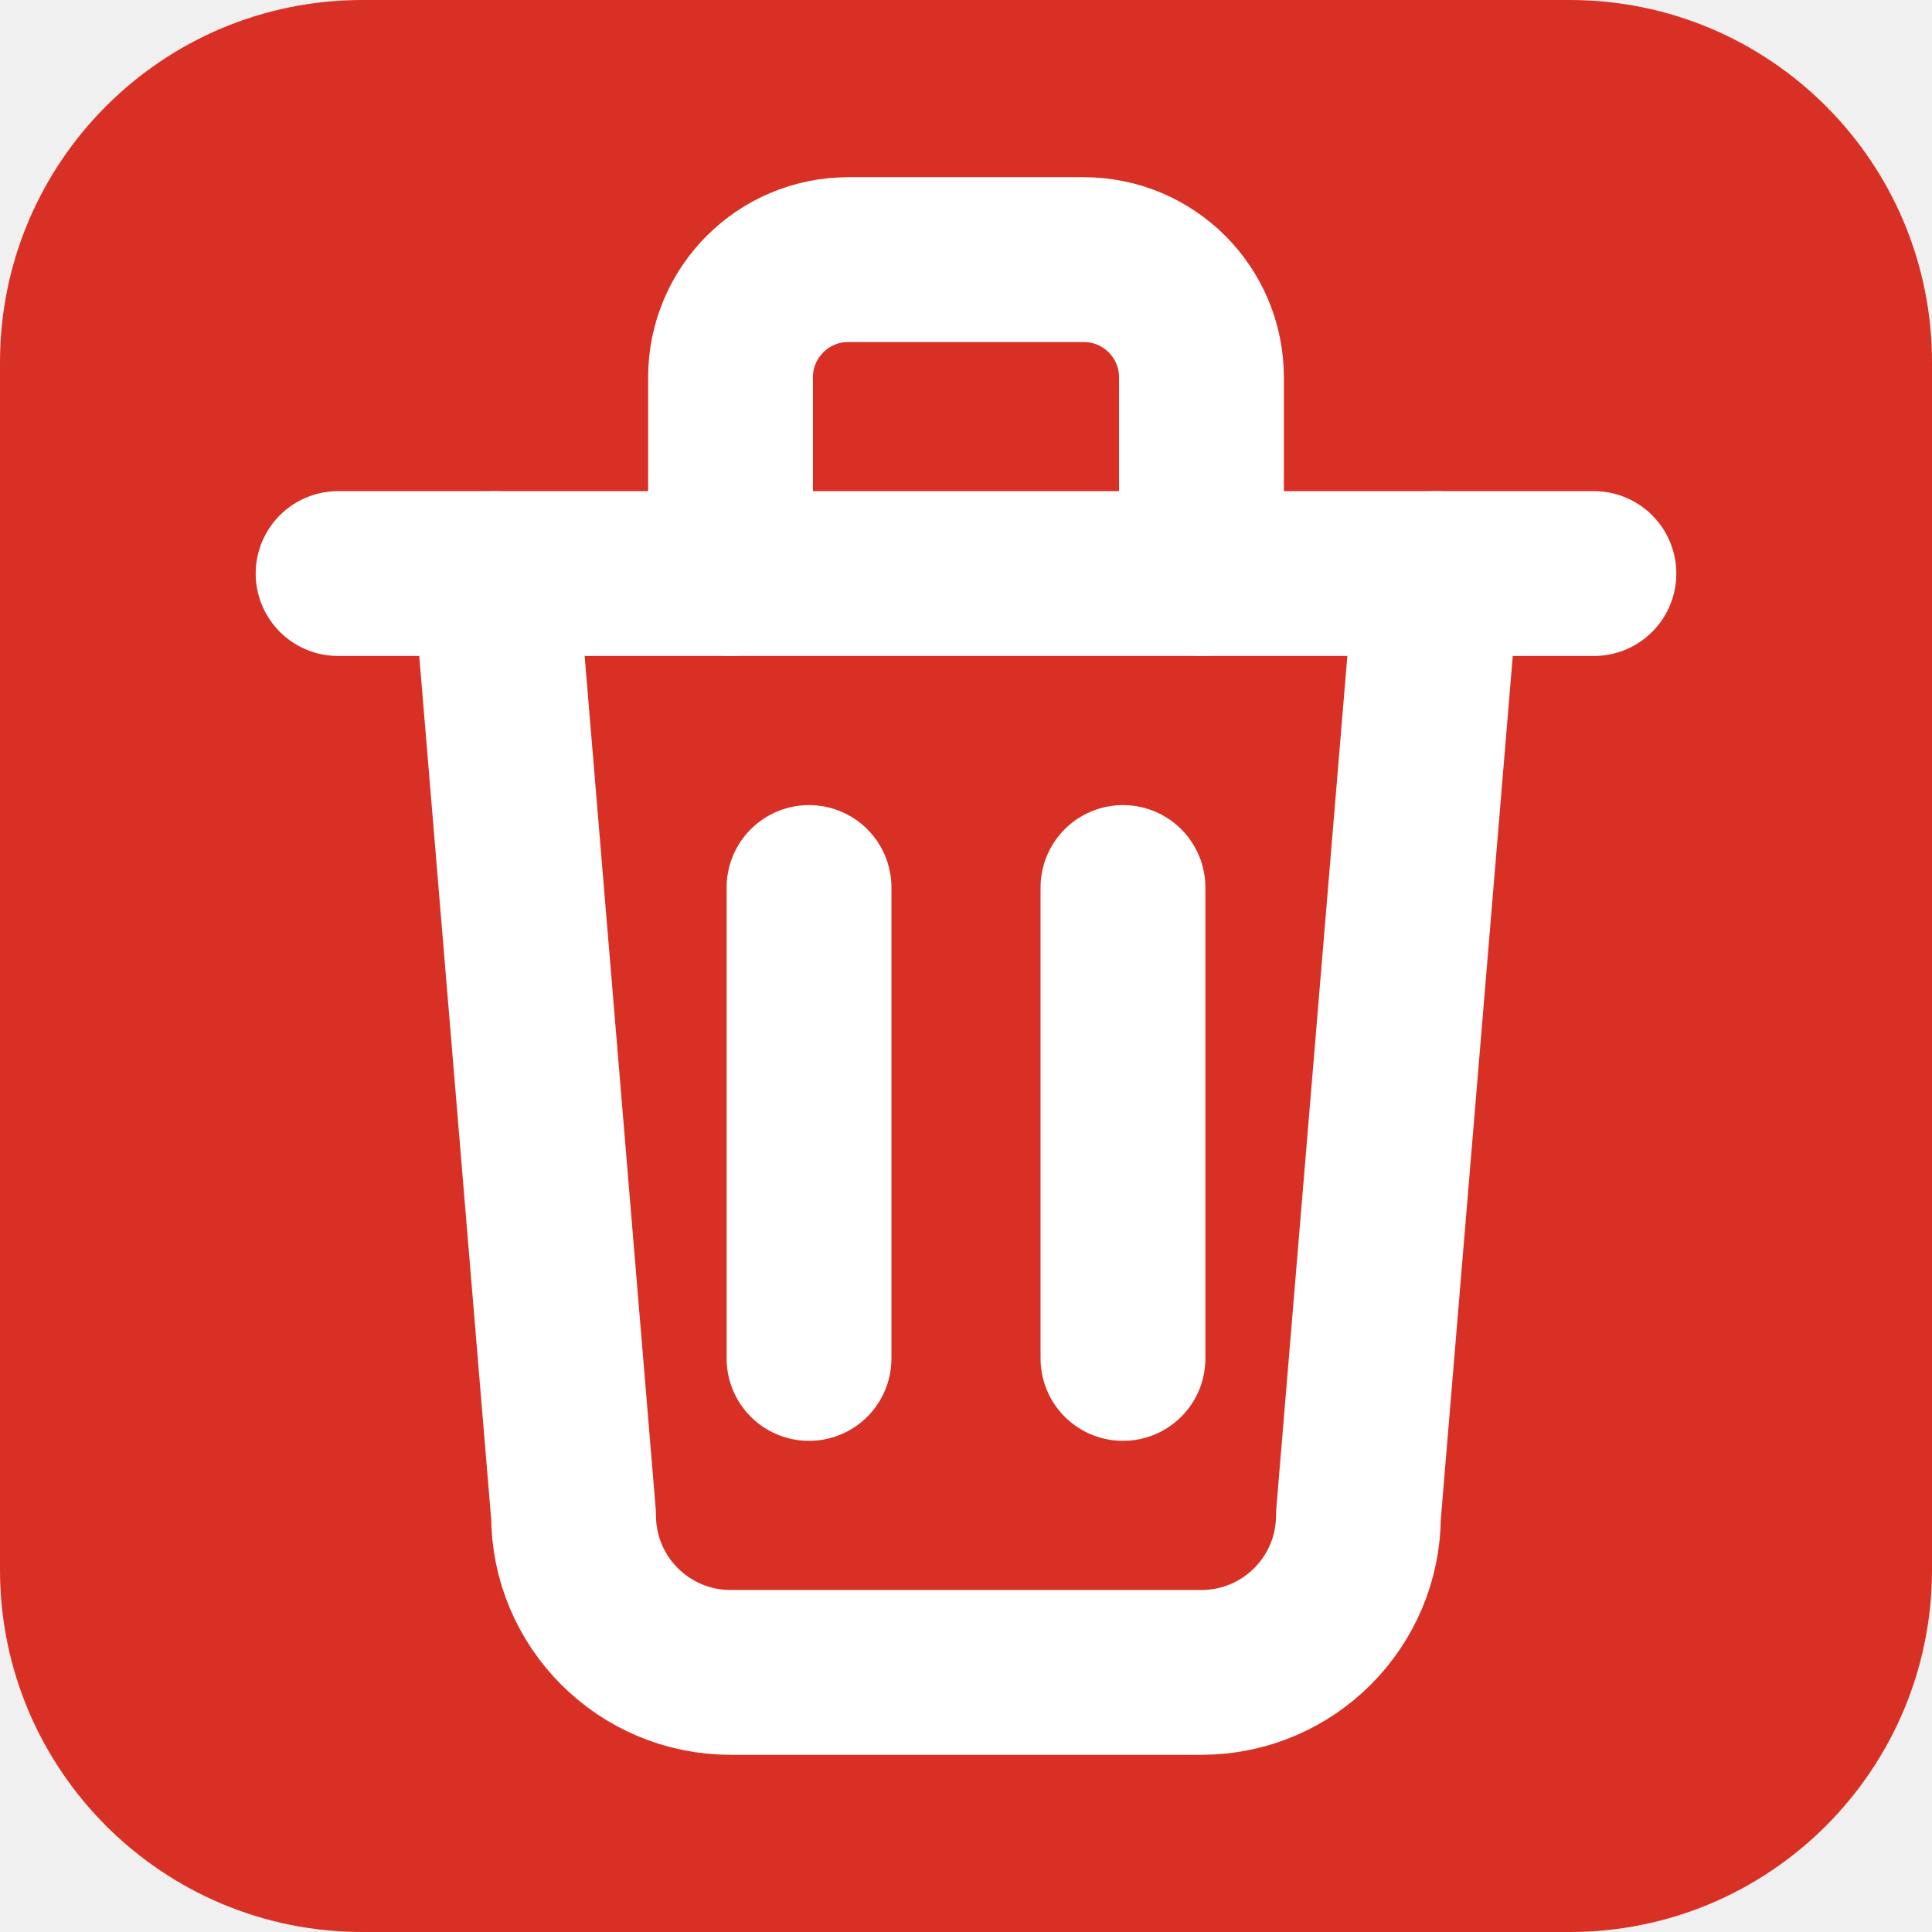
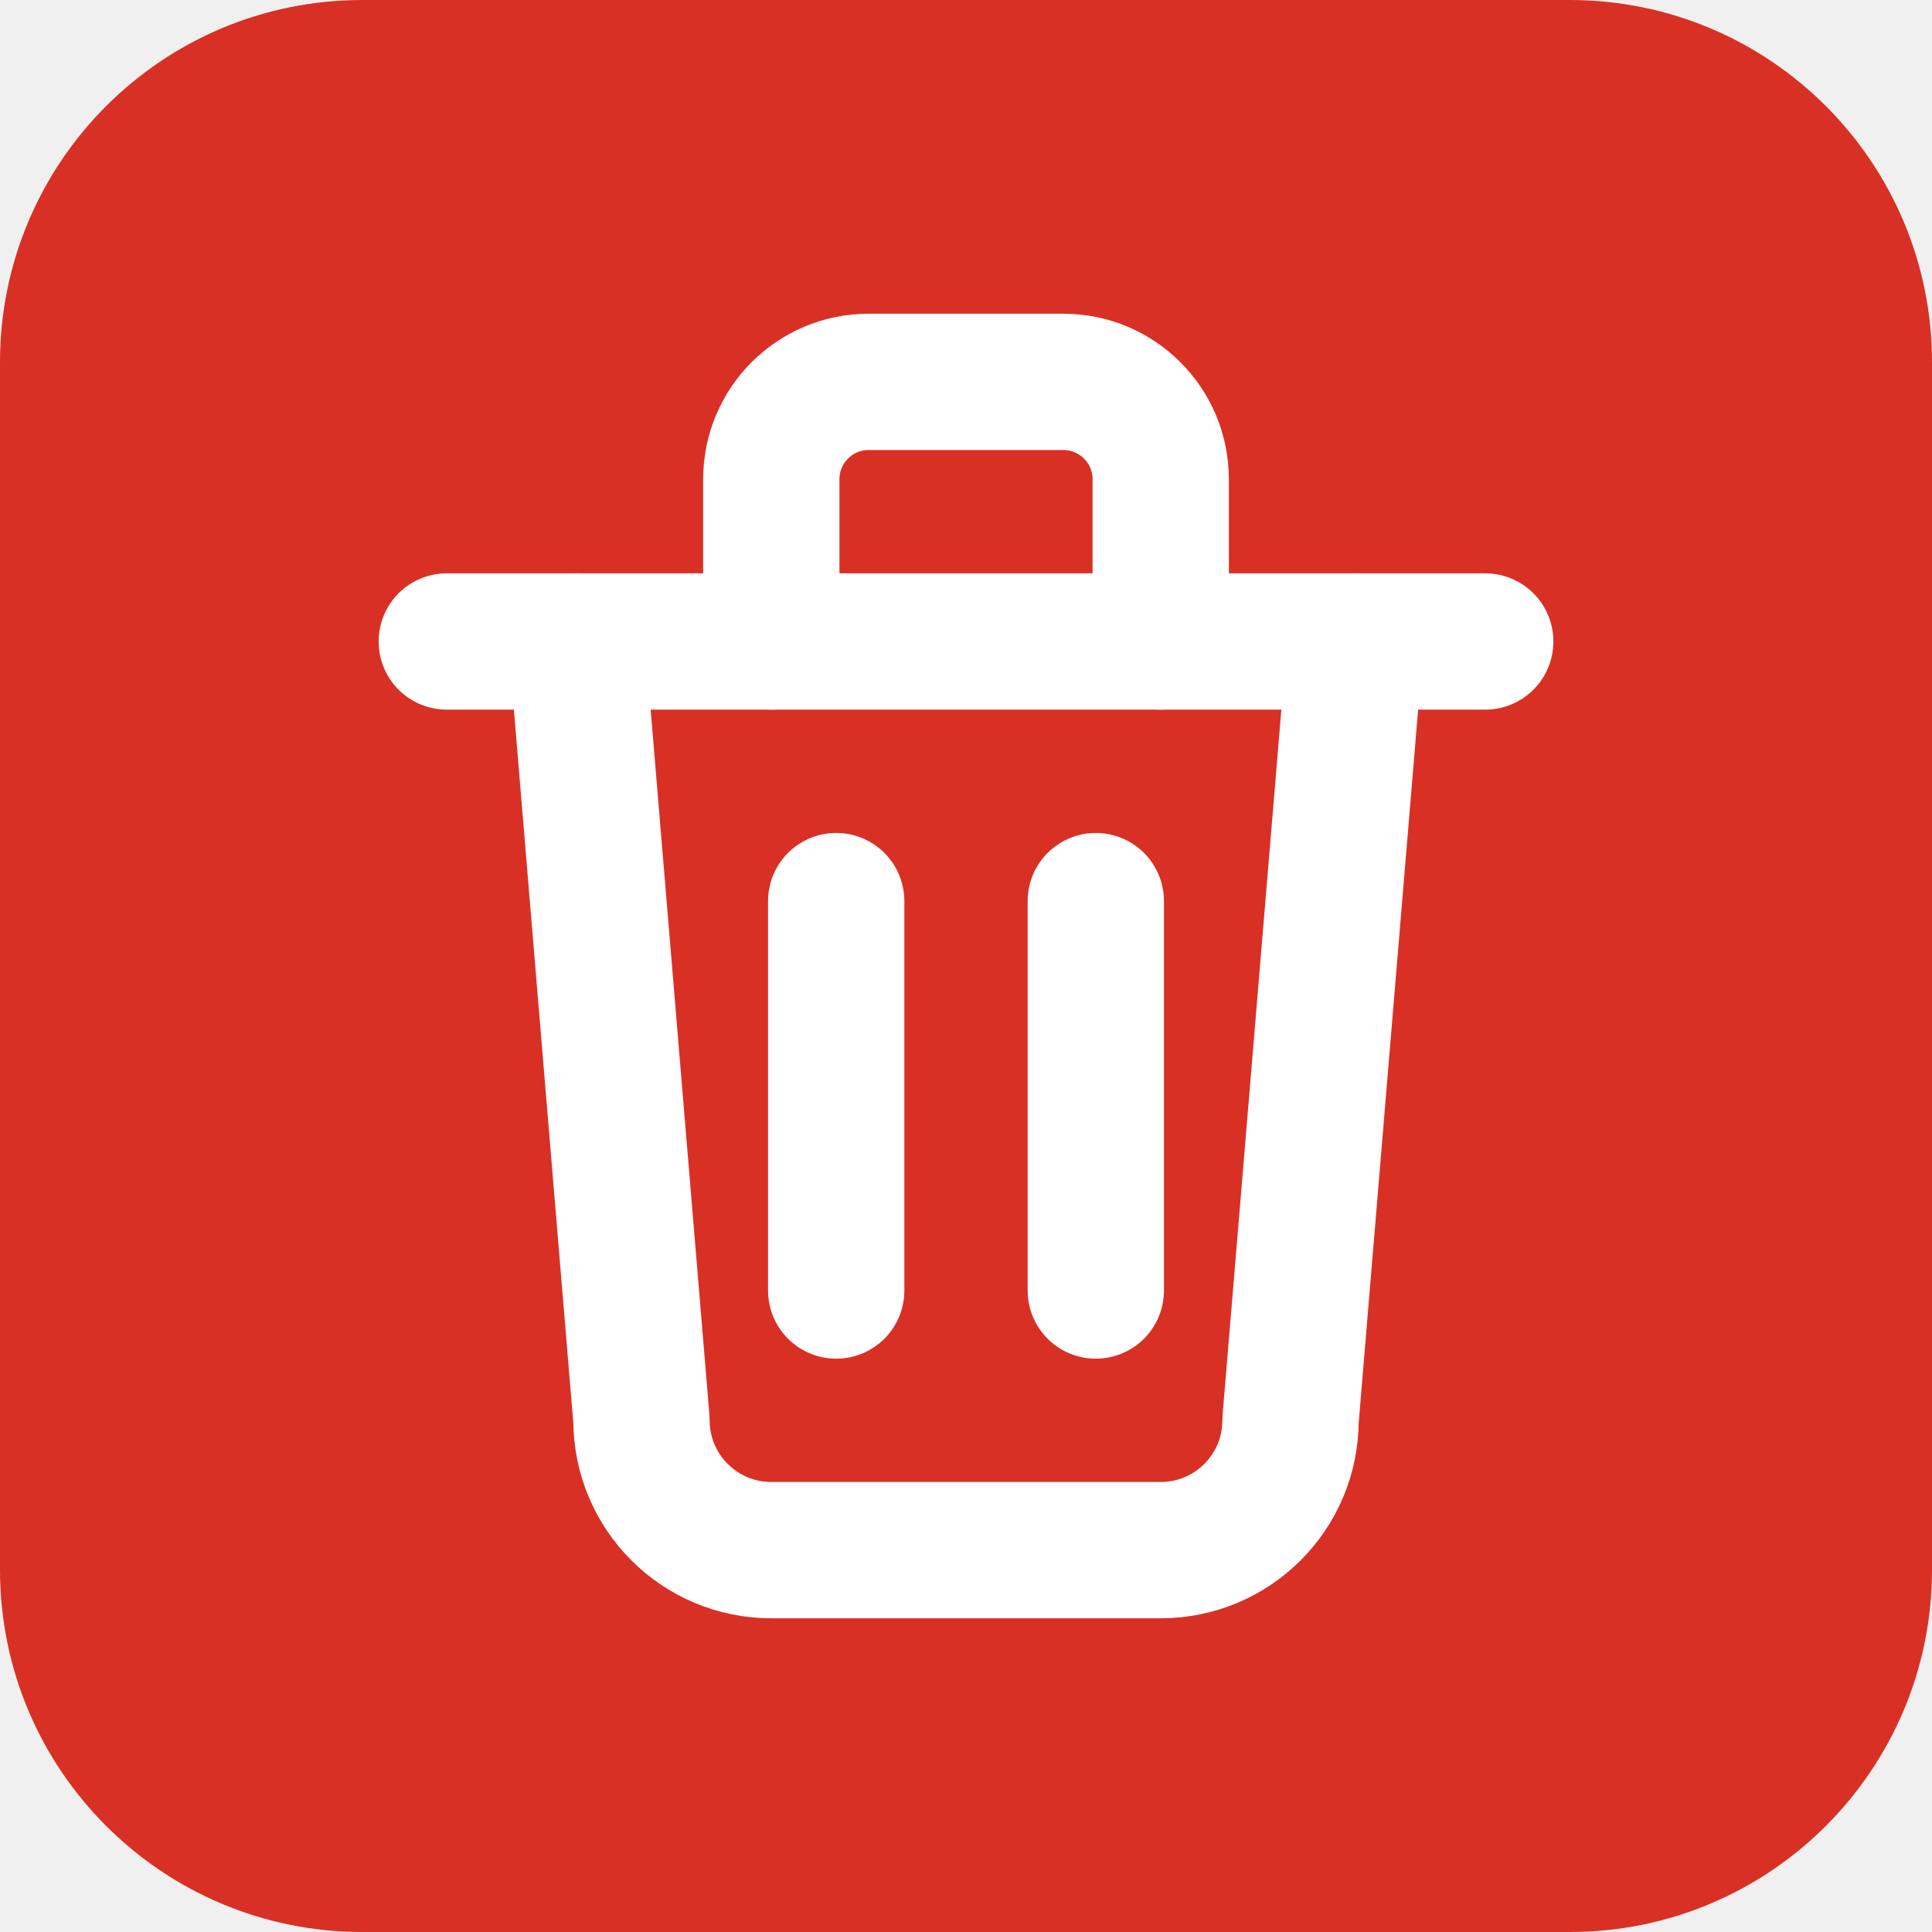
<svg xmlns="http://www.w3.org/2000/svg" viewBox="0 0 128 128">
  <rect width="128" height="128" rx="24" fill="#d93025" />
-   <g transform="translate(1.6 1.6) scale(5.2)" fill="none" stroke="#fff" stroke-width="2.1" stroke-linecap="round" stroke-linejoin="round">
+   <g transform="translate(12.4 12.4) scale(4.3)" fill="none" stroke="#fff" stroke-width="2.1" stroke-linecap="round" stroke-linejoin="round">
    <path d="M4 7h16" />
    <path d="M10 11v6M14 11v6" />
    <path d="M6 7l1 12a2 2 0 0 0 2 2h6a2 2 0 0 0 2-2l1-12" />
    <path d="M9 7V4.5A1.5 1.5 0 0 1 10.5 3h3A1.5 1.5 0 0 1 15 4.5V7" />
  </g>
</svg>
